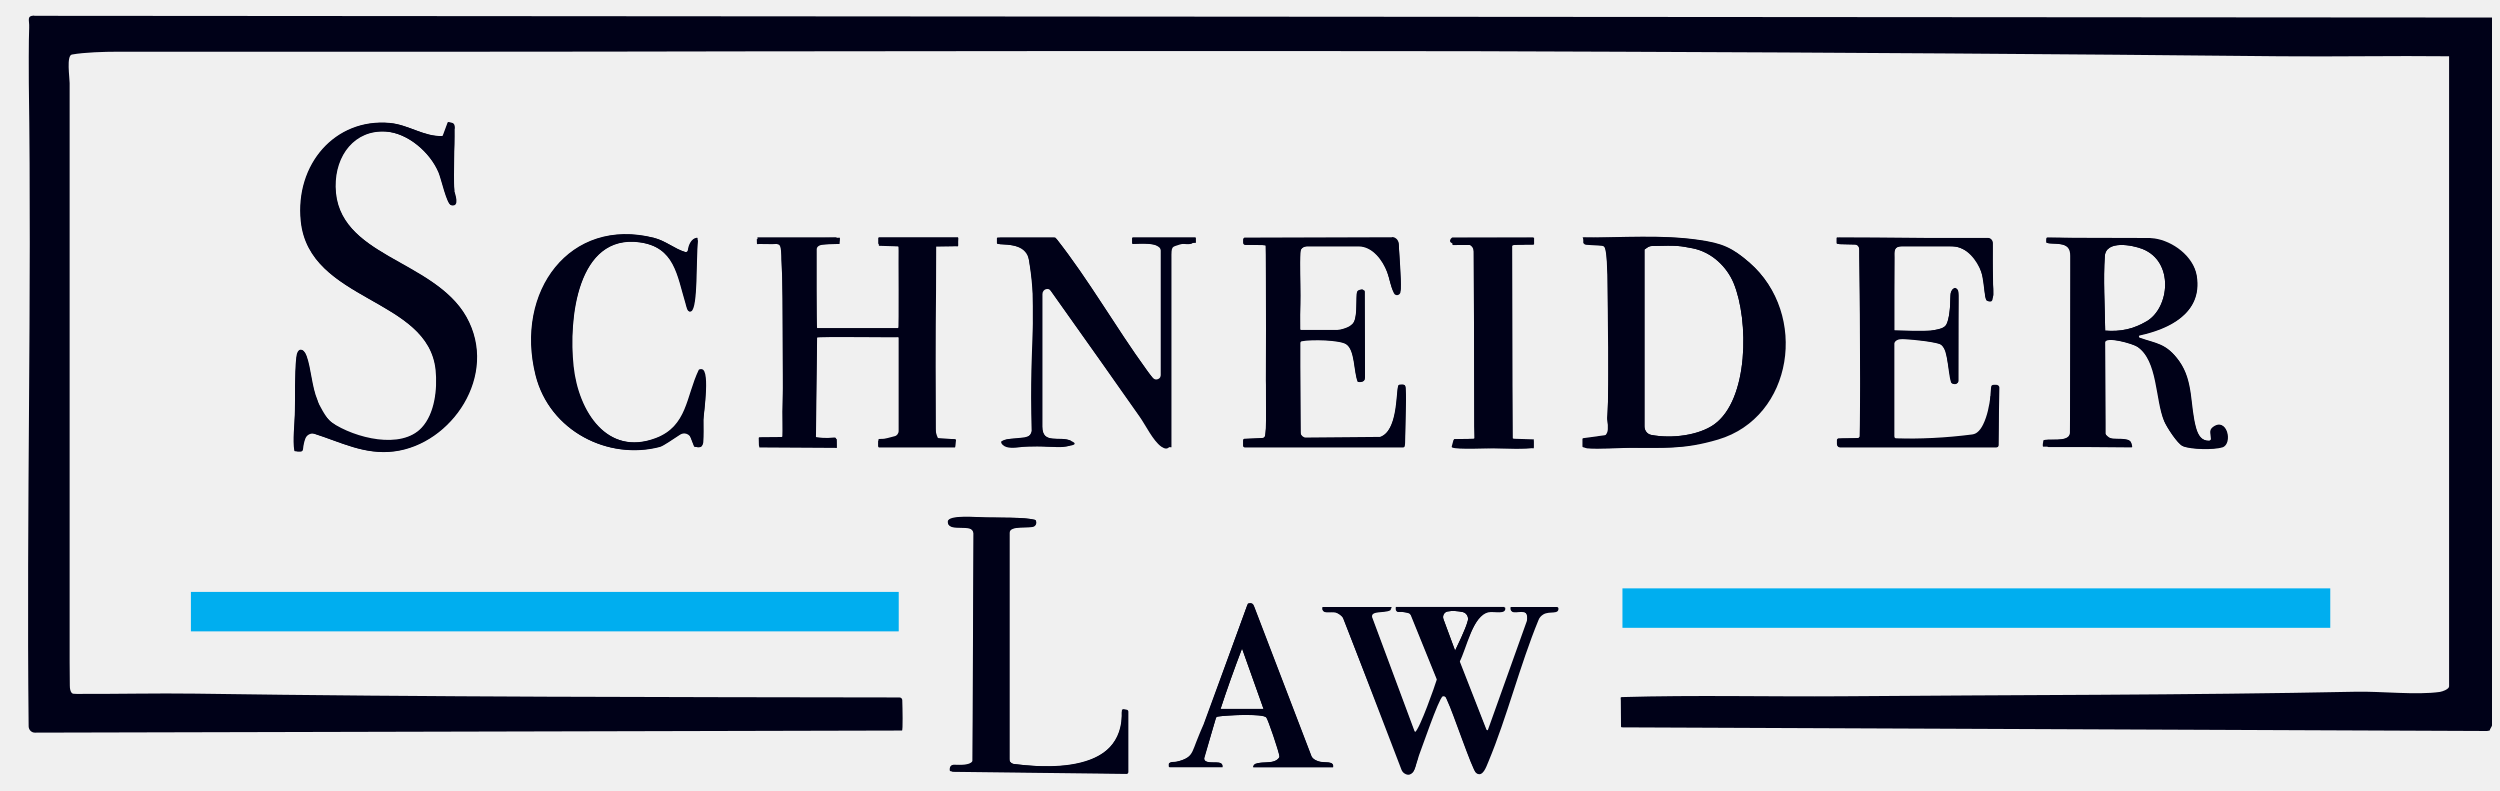
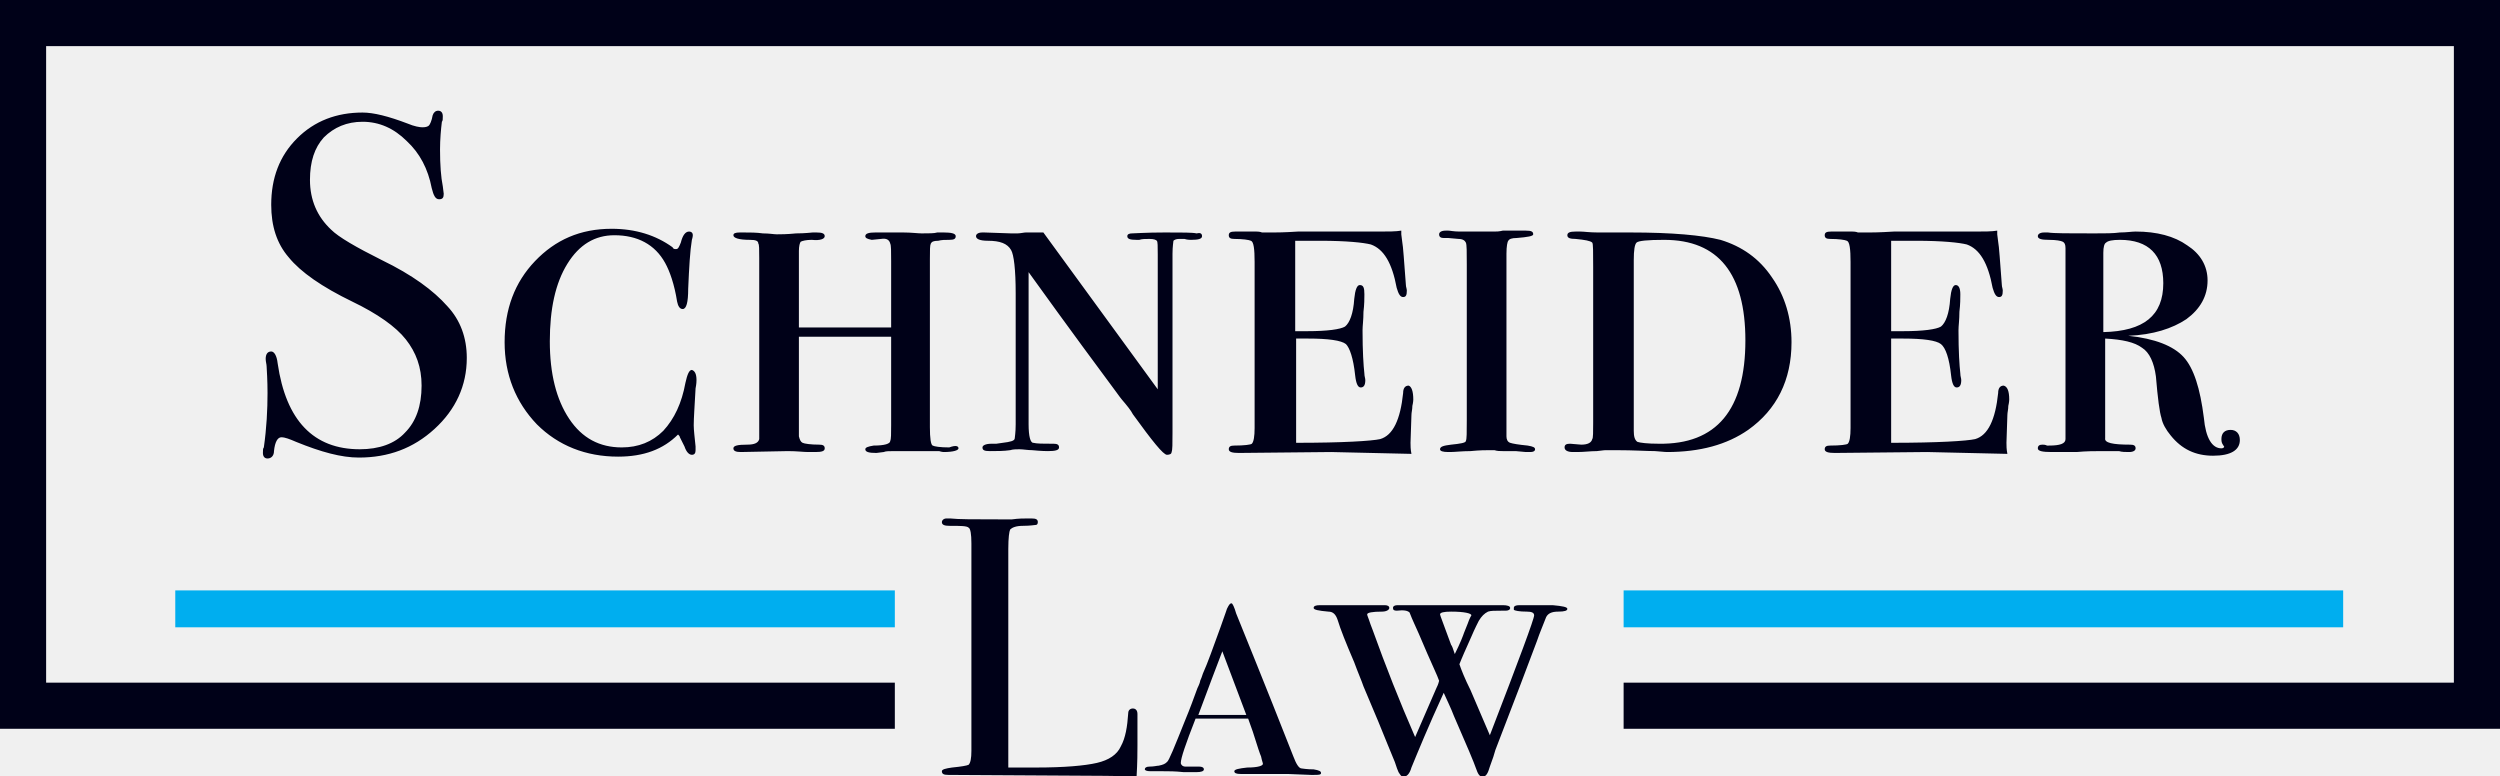
- <svg xmlns="http://www.w3.org/2000/svg" id="Layer_1" version="1.1" viewBox="15 100 275 87">
-   <defs>
-     <style>
-       .st0 {
-         fill: #00aeef;
-       }
- 
-       .st1 {
-         fill: #000118;
-       }
-     </style>
-     <mask id="textMask">
-       <rect x="15" y="100" width="275" height="87" fill="white" />
-       <path fill="black" d="M201.12,127.3c-1.31-.24-1.45-.33-4.4-.24-.19,0-.38.07-.53.18l-.3.21v19.45c0,.46.31.86.74.94,2.28.44,5.24.04,6.91-1.14,3.83-2.71,3.85-11.49,2.16-15.56-.74-1.78-2.4-3.43-4.57-3.84Z" />
-       <path fill="black" d="M246.57,136.37c1.68.13,3.09-.16,4.58-1.04,2.5-1.48,3.03-6.55-.47-7.94-1.14-.45-4.03-.99-4.15.78-.18,2.53,0,5.42.04,8.19Z" />
-       <path fill="black" d="M175.92,167.33c-.52-.12-1.2-.17-1.69-.07-.37.07-.59.48-.45.85l1.28,3.46c.22-.5,1.12-2.24,1.4-3.29.11-.42-.14-.85-.54-.95Z" />
-       <path fill="black" d="M151.63,171.32c-.83,2.17-1.67,4.52-2.37,6.66h4.73l-2.37-6.66Z" />
-     </mask>
-   </defs>
-   <g>
-     <g mask="url(#textMask)">
-       <path class="st1" d="M18.77,101.71c-.88.05-.52.46-.56,1.33-.06,1.22-.05,5.41-.04,6.09.34,23.57-.27,47.17-.02,70.75,0,.4.31.71.68.71l95.39-.23c.11,0,.06-2.47.03-3.34,0-.17-.14-.30-.30-.30-25.52-.04-51.94-.04-77.43-.42-4.36-.06-8.72.05-13.08.03l-.40-.02c-.08-.02-.14-.07-.19-.14-.10-.14-.17-.39-.17-.76,0-.67-.02-1.97-.02-2.64v-63.63c0-.61-.37-3.03.25-3.14,1.37-.25,3.61-.31,4.98-.31,1.81,0,3.62,0,5.43,0,10.65,0,21.3,0,31.95,0s21.29-.02,31.94-.04c10.64-.01,21.29-.03,31.93-.03s21.29,0,31.93,0,21.19.01,31.78.07c24.28.09,48.69.25,72.96.5,6.2.06,12.4-.07,18.59,0v69.31c0,.3-.70.56-1,.61-2.59.37-6.48-.08-9.26-.02-18.78.39-37.73.34-56.52.5-8.07.06-16.17-.15-24.21.09-.2,0-.12.11-.12.40,0,.69.02,2.22.02,2.66,0,.16-.04.27.13.27l95.13.4.29-.05c.03-.17.26-.47.26-.56v-77.87l-270.37-.19Z" />
-       <path class="st1" d="M64.97,121c-.09-2.32.06-4.66,0-6.98,0-.23-.15-.44-.36-.51l-.26-.09s-.09,0-.11.05l-.53,1.43s-.04.06-.08.06c-2.03.07-3.71-1.25-5.78-1.44-5.99-.53-10.4,4.54-9.77,10.79.9,8.91,14.05,8.38,14.84,16.43.2,2.07-.1,4.76-1.53,6.3-2.24,2.43-7.32,1.18-9.96-.6-.55-.37-1.44-2.15-1.56-2.44-.63-1.48-.7-3.5-1.2-4.87-.33-.91-.96-.91-1.08.16-.21,2-.1,4.26-.16,6.36-.03,1.13-.25,2.69-.06,3.91,0,.04.04.08.09.08h.73s.08-.05.08-.09c.01-.42.13-1.17.39-1.62.15-.26.45-.37.73-.29,3.02.94,5.63,2.39,8.9,1.99,6.33-.78,11.55-8.41,7.96-14.8s-14.28-6.61-14.39-14.31c-.05-3.48,2.11-6.29,5.54-6.07,2.41.15,4.9,2.28,5.84,4.54.3.72.89,3.45,1.36,3.56.97.21.34-1.4.33-1.54Z" />
-       <path class="st1" d="M90.66,127.52c-.02.14-.15.24-.28.2-1.2-.35-2.16-1.24-3.48-1.57-9.24-2.32-15.31,5.92-12.99,15.14,1.54,6.12,7.98,9.34,13.64,7.84.48-.13,2.11-1.33,2.79-1.72.15-.09.34-.01.41.16l.59,1.53s.04.05.07.06l.55.03c.15,0,.29-.12.3-.27.1-.99.1-1.8.1-2.74,0-.53.82-5.77-.43-5.54-.03,0-.05.03-.07.05-1.41,2.95-1.24,6.19-4.76,7.51-5.34,2-8.53-2.91-9.07-7.91s.4-14.6,7.3-13.65c3.88.54,4.13,3.62,5.08,6.76.08.25.18,1.02.56.82.79-.41.5-6.48.77-7.96.01-.06-.03-.12-.09-.11-.6.08-.92.78-.99,1.39Z" />
-       <path class="st1" d="M104.92,136.1s-.08-.04-.08-.09v-8.59c0-.78,1.87-.47,2.26-.71l.22-.24-.33-.36h-8.67c-.09,1.1,1.76.53,2.19.73.02,0,.02.05.04.05.47-.05.36,1.29.39,1.72.34,4.99.29,11.7.12,16.67-.01.34.04,2.18,0,2.71,0,.05-.04.08-.08.08l-2.44.02s-.08.04-.08.09l.02.81s.04.09.08.09l8.34.09s.08-.04.09-.09c.04-1.59.12-.62-2.21-1-.04,0-.08-.05-.07-.09l.14-10.85s.04-.09.08-.09h8.84s.08.04.08.09v10.26c0,.28-.18.52-.43.58l-1.76.46s-.06.05-.06.09v.55s.04.09.09.09h8.29s.08-.03.08-.08l.1-.67c0-.05-.03-.1-.08-.1l-1.86-.13s-.06-.02-.07-.05c-.14-.31-.23-.64-.24-.99-.02-6.55-.08-13.84-.08-14.99l.13-5.1c0-.2,1.29.06,1.47,0,.86-.27.96.44.96-.96h-8.7s-.08.04-.08.09v.57s.02.08.06.09c.36.1,1.99-.11,2.18.3,0,.01,0,.03,0,.05v8.8s-.04.09-.08.09h-8.84Z" />
-       <path class="st1" d="M131.04,126.12h-6.3s-.08.04-.08.09v.54s.03.09.08.09c1.41.05,3.16.11,3.47,1.84,1.03,5.66-.04,8.07.27,18.72-.26,1.47-2.44.45-3.37,1.19.35,1.24,2.78.38,3.74.38.27,0,4.74.72,3.92-.5-1.19-.55-3.15.45-3.15-1.55v-16.02c0-.09.1-.12.15-.05l6.48,9.14c1.47,2.07,2.63,3.77,4.1,5.83.64.9,1.48,2.66,2.38,3.3.76.54,1.07,0,1.08-.73.01-.87,0-1.74,0-2.6v-18.57s0-.05.02-.06c.55-.67,1.56-.14,2.27-.36.02,0,.04-.02.05-.04l.36-.64h-6.9s-.08.04-.08.09v.54s.03.09.08.09c.68,0,3.07-.21,3.07.59v14.54c0,.17-.18.26-.31.17-.46-.32-.97-1.06-1.26-1.46-3.44-4.73-6.39-9.96-10.01-14.53-.02-.02-.04-.03-.07-.03Z" />
-       <path class="st1" d="M168.15,126.11l-16.3.05-.02.65c.01.06.07.11.13.11l1.76.02s0,0,0,0l.53.05c-.01,6.02.13,13.47.04,19.37,0,.53-.03,1.1-.13,1.6-.02.12-.13.21-.24.21l-1.92.11c-.11,0-.2-.04-.22.08v.61c-.03.14.02.19.16.19l17.27-.03c.19,0,.35-.16.35-.36l.1-4.72c0-.34,0-.89-.03-1.39-.01-.22-.19-.38-.4-.36l-.31.03s-.04,0-.06.03c-.29.42.07,4.99-2.06,5.7,0,0-.02,0-.03,0l-8.15.07c-.24,0-.54-.23-.54-.49l-.11-10.08s.02-.08.06-.09c1.04-.23,4.18-.1,4.96.3,1.12.57.92,3.09,1.38,4.17.68.07.73-.03.78-.46v-.88l-.03-8.61-.27-.17c-.11,0-.5.1-.53.22-.22.74.07,2.63-.4,3.39-.42.69-1.65.86-1.79.86h-4.08s-.09-.04-.09-.09c0-1.25.1-2.4.1-3.66,0-1.61-.1-3.25,0-4.85.05-.85,1.43-.67,1.93-.67h4.39c1.52,0,2.7,1.47,3.2,2.83.26.69.36,1.58.7,2.18.22.39.78.22.81-.23.07-1.27-.18-3.71-.23-4.97-.01-.42-.35-.76-.75-.76Z" />
-       <path class="st1" d="M183.68,126.12h-8.9c-.11,0-.49.41-.12.6.73.42,2.23-.44,2.48.95l.02,19.27.04,1.24s-.04.09-.08.09l-2.16.07s-.07.03-.08.07l-.19.71s0,.08.04.1c.54.26,3.96.09,4.62.09s3.85.18,4.3-.1c.02-.01.03-.04.03-.07v-.58s-.04-.08-.08-.09l-2.15-.2s-.08-.04-.08-.09l-.18-20.95c.16-.73,2.62.13,2.49-1.11Z" />
-       <path class="st1" d="M207.41,128.88c-1.96-1.71-3.27-2.13-5.86-2.5-4.06-.57-8.37-.12-12.47-.27l.35.63s.04.04.06.04l1.89.24s.04,0,.05.02c.16.19.28,1.07.31,1.34.44,4.49.36,13.01.04,17.58-.03.45.37,1.58.1,1.85-.01.01-.03.02-.05.02l-2.69.37s-.07.04-.07.09v.82s.01.06.04.07c.47.25,4.15.06,4.84.06,3.76-.03,5.93.23,9.77-.91,8.27-2.46,10.18-13.82,3.68-19.47Z" />
-       <path class="st1" d="M233.65,126.22c-5.43,0-11.13-.11-16.55-.11-.05,0-.08.04-.08.09v.54s.04.09.08.09l1.84.04c.14,0,.29,0,.4.09.18.14.2.41.21.65.05,4.39.1,8.77.11,13.16,0,2.41.31,4.79-.03,7.17-.02.13-.11.23-.23.24-.7.07-1.52,0-2.19.06-.04,0-.08.04-.08.09,0,.18-.02.63,0,.66.08.17.17.18.37.18.44,0,.89,0,1.33,0h2.66c1.78,0,3.55,0,5.33,0h7.9s.08-.04.08-.09l.04-5.44-.88-.07c-.15,1.09-.35,2.17-.82,3.13-.17.34-.38.66-.66.87-.18.14-.4.21-.62.23-2.81.36-5.64.5-8.47.42-.05,0-.08-.04-.08-.09v-10c0-.2,0-.42.11-.59.18-.28.56-.3.88-.29,1.2.05,2.4.19,3.58.43.28.06.57.12.76.34.19.2.38.54.44.82.22,1.12.34,2.02.54,3.12.02.11.11.2.21.22.28.04.32.03.47-.05.07-.04.12-.12.12-.21l.02-9.46c0-.31-.09-.77-.38-.79-.23-.01-.48.41-.49.65-.02.95-.07,1.73-.19,2.43s-.17,1.02-.77,1.35c-.32.17-1.22.27-1.58.29-1.22.09-2.42-.03-3.65-.06-.05,0-.08-.04-.08-.09l.08-8.2c0-.25.01-.53.17-.73.2-.24.54-.26.84-.26,1.49,0,2.98,0,4.47,0,.6,0,1.21,0,1.78.22.98.37,1.74,1.18,2.15,2.19s.35,2.1.7,3.53c.02.06.05.08.1.09.37.04.68-.3.69-.69.01-.88-.13-1.59-.13-2.67,0-.88.05-1.93.03-2.93,0-.31-.25-.57-.55-.57Z" />
-       <path class="st1" d="M252.11,126.34s-.79-.02-.81-.02l-11.11-.19s-.08.48-.01.57c.45.29,2.72-.4,2.64,1.53l-.13,19.41c-.08,1.13-2.67.49-2.93.83,0,.17.52.71.56.71h9.12c.29-1.27-1.5-.75-2.32-1-.17-.05-.61-.46-.61-.55v-9.99c0-.73,3.04.11,3.59.49,2.27,1.55,1.96,5.84,2.95,8.18.27.64,1.45,2.49,2.02,2.73.88.37,3.42.41,4.33.12,1.17-.37.54-3.42-1.04-2.14-.17.14-.26.36-.23.59l.07.65c.01.11-.06.2-.16.21-.86.04-1.27-.56-1.52-1.43-.69-2.45-.27-5.10-1.84-7.33-1.39-1.97-2.43-1.90-4.31-2.56-.12-.04-.12-.23.01-.25,3.18-.7,6.89-2.38,6.22-6.58-.35-2.21-2.94-3.52-4.49-3.99Z" />
-       <path class="st1" d="M139.08,184.99v-6.5c0-.23-.18-.42-.4-.42h-.27c.25,7.52-9.05,6.25-11.89,5.98-.28-.03-.51-.3-.51-.6v-24.88c0-.87,2.24-.42,2.71-.71.32-.19.3-.63.12-.68-1.11-.3-4.17-.25-5.6-.27-.59,0-3.96-.34-3.98.46-.03,1.26,2.6-.12,2.82,1.3l-.11,25.02s0,.04-.02.06c-.3.44-1.31.39-2.02.37-.25,0-.46.21-.46.48v.14s.04.09.08.09l19.43.24s.09-.04.09-.09Z" />
-       <path class="st1" d="M143.58,184.37h5.86c.13-.89-1.34-.25-1.9-.7-.09-.08-.12-.21-.09-.33l1.29-4.3c.03-.12.13-.2.24-.22,1.15-.16,4.94-.36,5.3.09.21.26,1.45,3.93,1.46,4.34,0,.02,0,.03-.02.05-.68,1.01-2.31.11-2.9,1.08h8.78c.17-.75-.94-.43-1.54-.63-.32-.11-.64-.23-.82-.57l-6.27-16.36c-.1-.26-.16-.22-.33-.43l-.36-.02-4.89,13.32s0,0,0,0c-.31.67-.32.76-.5,1.17-.92,2.18-.57,2.41-2.76,3.05-.36.11-.66-.26-.55.48Z" />
-       <path class="st1" d="M168.07,166.92c.04-.06,0-.15-.07-.15h-7.53c-.18.79.83.39,1.41.54.27.07.66.34.82.6,0,0,0,.01.01.02l6.67,16.98c1.34.73,1.25-.71,1.51-1.31.1-.22.07-.46.13-.62.33-.82,2.16-6.22,2.6-6.46.01,0,.02,0,.04,0,.38-.05.42.32.55.58.56,1.12,2.74,7.6,3.13,7.87.70.48,1.07-.68,1.31-1.25,2.06-4.93,3.46-10.6,5.51-15.58.11-.28.29-.48.53-.63.71-.43,1.79.08,1.66-.74h-5.18c-.18.94,1.08.21,1.59.58.27.2.24.63.2.94l-4.31,12.06c-.03.08-.13.08-.16,0l-2.94-7.47s0-.05,0-.07c.74-1.40,1.52-5.15,3.06-5.52.63-.15,2.03.32,1.87-.53h-11.94c-.11.74.39.50.77.54.64.07.74-.04.97.60l2.76,6.81s.01.04,0,.06c-.18.62-1.85,5.38-2.38,5.76-.04.03-.1,0-.11-.05l-4.71-12.66c-.15-.84,1.79-.29,2.19-.92Z" />
-     </g>
-     <g mask="url(#textMask)">
-       <path class="st1" d="M65.03,114.15c0-.29,0-.69-.52-.66h0c-.10-.04-.21.02-.25.12l-.51,1.38c-2.06.10-3.75-1.25-5.84-1.44-5.99-.53-10.4,4.54-9.77,10.79.9,8.91,14.05,8.38,14.84,16.43.2,2.07-.10,4.76-1.53,6.30-2.24,2.43-7.53,1.49-9.96-.60-1.42-1.22-1.44-2.15-1.56-2.44-.63-1.48-.70-3.50-1.20-4.87-.33-.91-.96-.91-1.08.16-.21,2-.15,4.32-.21,6.42-.03,1.04-.17,2.41-.05,3.58.02.20.19.35.39.35h.25c.16,0,.30-.14.31-.31.03-.34.11-.77.25-1.12.16-.42.62-.64,1.03-.51,2.94.94,5.52,2.33,8.73,1.93,6.33-.78,11.55-8.41,7.96-14.80-3.49-6.21-14.28-6.61-14.39-14.31-.05-3.48,2.11-6.29,5.54-6.07,2.41.15,4.90,2.28,5.84,4.54.30.72.89,3.45,1.36,3.56.97.21.37-1.31.33-1.54-.30-2.27.05-4.60.01-6.89Z" />
-       <path class="st1" d="M107.39,126.39v-.24s-9.14.15-9.14.15c.04.69-.10.54.30.54.51,0,1.61.03,1.74,0,.07-.02.29,0,.72,0,0,0,.03.56.03,1.22,0,5.44.08,9.25.08,20.15,0,.07-2.56,0-2.60.02.03.02-.05,1.02.02.99l8.52.05-.02-.97c-2.50-.09-2.30.18-2.28-.56,0,0,.12-10.60.12-10.60-.01-.14,8.92,0,8.96-.05.03,0,.07.07.07.10,0,0,.12,10.97.12,10.97-.07.14-2.17.09-2.37.13-.03,0-.02.11-.02.14.02.03-.07.83.04.79,0,0,8.35,0,8.35,0,.12.04.01-.83.06-.85.01-.14-1.60-.02-1.65-.06-.56-.05-.50-.18-.51-1.10-.05-11.54.05-12.15.05-20.08l1.85-.03c.77-.07.52.31.58-.93,0,0-8.74,0-8.74,0,0,.85-.02.87.04.87,1.31.03,2.15.07,2.15.07,0,0,.02.45.02.46-.04.05.08,8.60-.06,8.59h-8.92c-.13,0-.21-9.22-.14-9.23,2.51-.12,2.57-.08,2.59-.09" />
-       <path class="st1" d="M207.46,128.91c6.50,5.65,4.80,16.99-3.47,19.44-3.84,1.14-6.01.88-9.77.91-.58,0-3.47.16-4.62.06-.26-.02-.46-.26-.46-.54h0c0-.29.21-.53.49-.54l1.37-.08c.47-.03.84-.43.86-.93.01-.37,0-.80,0-1.22.07-4.58.03-10.93-.06-15.79,0-.19-.07-2.47-.16-2.81-.06-.20-.23-.35-.43-.38l-1.74-.10c-.13-.02-.25-.10-.31-.22v-.57c4.39-.02,8.61-.34,12.67.24,2.59.36,3.68.82,5.64,2.53Z" />
-       <path class="st1" d="M251.49,126.18s.51.04.51.05c1.97.28,4.30,1.93,4.65,4.14.67,4.23-3.32,5.84-6.54,6.52-.11.02-.12.18-.01.22,1.95.69,3.23.66,4.64,2.65,1.57,2.22,1.15,4.87,1.84,7.33.23.81.61,1.40,1.37,1.43.18,0,.32-.16.30-.35l-.05-.51c-.02-.22.06-.45.23-.59,1.58-1.27,2.21,1.77,1.04,2.14-.91.29-3.45.25-4.33-.12-.57-.24-1.83-2.16-2.07-2.79-.90-2.41-.63-6.58-2.91-8.13-.55-.37-3.59-1.21-3.59-.49,0,1.15.01,2.29.02,3.44.01,1.82.02,3.64.03,5.46v.87c0,.08,0,.17,0,.25.13.74,1.34.64,1.85.66.26,0,.58,0,.81.16.09.06.39.69.20.69,0,0-9.75-.08-9.75-.08-.04,0-.04-.43.06-.63.26-.34,2.85.29,2.93-.83v-19.51c.04-1.62-1.43-1.24-2.61-1.44-.06-.09-.03-.57.01-.57l11.34.03Z" />
-       <path class="st1" d="M246.53,128.18c-.34,2.47.29,5.50.05,8.08,0,.06.04.12.10.12,1.64.11,3.38-.10,4.71-1.16,2-1.60,2.81-6.23-.62-7.79-1.12-.51-4-.98-4.24.74Z" />
-       <path class="st1" d="M217.40,126.15c-.19,0-.34.16-.34.36s.15.36.33.36l1.65.04c.26,0,.47.23.47.50v.78c.08,6.35.08,6.49.10,13.42,0,.59-.01,5.66-.05,6.38,0,.11-.09.19-.19.20l-2.15.06c-.09,0-.17.08-.16.18v.42c0,.20.16.37.35.37h17.18c.15,0,.26-.13.26-.28l.02-1.78c0-.36.02-2.90.06-4.54,0-.17-.18-.30-.34-.29h-.13c-.16,0-.41-.04-.44.26-.26,2.27.23,4.57-1.64,5.24-.05.02-.68.15-.72.16-2.90.36-5.18.32-8.02.28-.15,0-.26-.13-.26-.28v-10.20c0-.06.02-.13.06-.18.29-.36.76-.31,1.18-.29.69.02,3.55.31,3.93.62.76.61.71,2.96,1.05,4.07.04.12.14.20.25.22l.13.02c.22.04.43-.14.43-.38,0-.41,0-.83,0-1.24v-5.39c.01-.71.01-1.43.02-2.14,0-.32,0-.72-.02-1.06-.02-.26-.46-.43-.67-.15-.46.59.09,2.11-.67,3.89-.10.24-.59.42-1.72.61-.01,0-.03,0-.04,0h-3.92v-8.07c0-.22-.03-.46,0-.69.06-.52.57-.52.98-.52h5.44c1.49,0,2.66,1.52,3.15,2.86.31.83.29,1.73.40,2.61.04.34.21.62.60.59.45-.05.23-.99.25-6.43,0-.32-.24-.57-.53-.57h-16.25Z" />
-       <path class="st1" d="M168.11,126.15h-16.18c-.11,0-.19.09-.19.20v.32c-.03.38.50.25.74.27l1.36.02c.08,0,.31-.01.38.05l.02,1.04s.02,8.12.02,8.15c-.04,9.72,0,2.60,0,8.66,0,.66.03,2.07-.08,2.99-.02.21-.19.37-.39.37l-1.86.05c-.10,0-.19.09-.19.20v.54c0,.11.08.21.19.21h17.41c.11,0,.19-.09.19-.20l.09-4.76c0-.39,0-1.14-.05-1.79,0-.09-.10-.14-.19-.14h-.41c-.08,0-.16.06-.18.15-.24.81-.05,4.97-2.03,5.65-.02,0-.53.02-.55.02l-7.45.09c-.39.02-.72-.31-.72-.73v-9.77c0-.10.06-.18.15-.20,1.12-.21,4.15-.13,4.87.32,1,.62.83,3.07,1.29,4.15.98.14.78-.53.78-1.15l-.03-8.79-.17-.11c-.57-.08-.68.08-.70.41-.04.96.03,2.47-.33,3.14-.20.37-.34.47-1.70.87h-3.98c-.11,0-.19-.09-.19-.20l-.03-8.33c0-.08.06-.36.12-.46l.15-.13c.14-.12.38-.15.57-.15h5.61c1.52,0,2.64,1.51,3.15,2.87.27.71.38,1.56.73,2.27.18.37.71.24.73-.17.04-1.34-.13-3.78-.20-5.15-.02-.42-.36-.75-.76-.75Z" />
-       <path class="st1" d="M125.05,126.15c-.19,0-.34.16-.34.36h0c0,.19.14.36.33.36,1.04.04,2.30.12,2.89.89.18.24.28.99.28.99.48,3.10.39,4.29.40,6.32.03,7.29.02,9.30-.08,12.35-.08,1.11-2.27.50-3.26,1.12-.10.06-.13.22-.04.30.47.46,3.01.27,3.86.28.27,0,5.59.20,3.73-.62-1.19-.55-3.15.45-3.15-1.55v-14.60c0-.54.65-.77.96-.34l12,16.93c.10.13.24.22.40.22l.83.04s0-.02,0-.03c0-1.07,0-1.62,0-2.39,0-1.68,0-3.36,0-5.04v-11.37c0-.63,0-1.26,0-1.89-.01-1.46.03-1.28.88-1.57.39-.14,1.66-.20,1.81-.20,0,0,0-.57,0-.57h-6.98v.64c.14.06,2.19-.28,2.98.46.11.11.17.26.17.42v13.52c0,.52-.61.76-.93.37-.25-.30-.48-.62-.64-.84-3.39-4.67-6.32-9.83-9.87-14.36-.10-.13-.25-.20-.41-.20h-5.83Z" />
-       <path class="st1" d="M167.82,166.81c.18,0,.24.26.08.34-.65.32-2.10,0-1.97.73l4.66,12.53c.05.13.21.16.28.05.61-.86,2.03-4.90,2.24-5.60.01-.04,0-.08,0-.12l-2.74-6.78c-.23-.64-.54-.49-1.02-.63-.36-.11-.83.23-.72-.50h11.94c.17.84-1.24.38-1.87.53-1.54.36-2.43,3.59-3.13,5.25-.02.04-.02.09,0,.14l2.92,7.47c.06.15.26.15.31,0l4.23-11.85c.04-.31.07-.74-.20-.94-.51-.37-1.77.36-1.59-.58h5.18c.12.82-.95.31-1.66.74-.24.15-.43.35-.53.63-2.05,4.98-3.45,10.65-5.51,15.58-.24.57-.62,1.73-1.31,1.25-.39-.27-2.57-6.75-3.13-7.87-.13-.26-.17-.62-.53-.59-.03,0-.05,0-.07.02-.46.35-2.26,5.63-2.58,6.45-.06.16-.28.89-.35,1.12-.19.63-.49,1.24-1.11.98-.21-.09-.38-.25-.47-.47l-6.39-16.67s-.01-.03-.02-.04c-.17-.25-.56-.52-.82-.59-.58-.15-1.59.25-1.41-.54h7.29Z" />
-       <path d="M175.80,167.34c-.47-.09-1.06-.13-1.51-.07-.40.05-.64.49-.49.89l1.12,3.03c.05.14.24.16.30.02.32-.68.93-1.92,1.19-2.78.15-.48-.14-.99-.61-1.08Z" />
-       <path class="st1" d="M139.12,178.28c0-.10-.07-.19-.17-.21l-.39-.06c-.12-.02-.18.31-.17.44.32,7.58-11.38,5.63-11.89,5.58-.11,0-.44-.20-.44-.32v-25.10c0-.87,2.24-.42,2.71-.71.32-.19.25-.66.07-.71-1.11-.30-3.49-.20-5.03-.25-.89-.03-4.50-.27-4.51.48-.02,1.27,2.85.02,2.82,1.30l-.11,24.98s-.01.10-.04.14c-.35.43-1.44.34-2.13.33-.18,0-.32.15-.32.34v.06c0,.18.14.32.31.33l19.09.23c.11,0,.20-.09.20-.21v-6.62Z" />
-       <path class="st1" d="M90.40,127.74c-1.18-.35-2.14-1.23-3.45-1.56-9.24-2.32-15.31,5.92-12.99,15.14,1.54,6.12,7.98,9.34,13.64,7.84.37-.10,1.42-.83,2.20-1.34.45-.30,1.05-.10,1.25.43l.23.59c.08.21.27.35.49.36h0c.30.01.56-.22.59-.54.08-.86.01-1.65.02-2.50,0-.54.89-6.21-.43-5.49-1.43,2.96-1.25,6.23-4.78,7.55-5.34,2-8.53-2.91-9.07-7.91-.57-5.24.40-14.60,7.30-13.65,3.88.54,4.13,3.62,5.08,6.76.08.25.18,1.02.56.82.75-.39.53-5.84.73-7.68.02-.21-.19-.38-.37-.28-.39.23-.61.76-.68,1.25-.02.16-.17.27-.32.22Z" />
-       <path class="st1" d="M174.76,126.17s0-.15,0,.42c.01.11,0,.28.01.34,0,.05.47.02.66.02.81,0,1.06,0,1.41,0s.20-.07.25.35l.12,19.68v1.29s0,0,0,0l-2.26.03-.02.93c.39.01,1.47-.02,2.31.02.69.04,1.57.03,2.12.05.34,0,1.91-.01,2.92,0,.94.01,1.03-.01,1.44.01v-.98s-2.33-.07-2.33-.07l-.05-21.26s.02-.06.06-.06c.22.01,1.16-.01,1.44-.01.77,0,.89.03.91-.08,0-.10.01-.28,0-.69l-8.96.02Z" />
-       <path class="st1" d="M143.63,184.40c-.11-.73.25-.54.62-.60,2.09-.30,2.15-1.37,2.32-1.82.37-.97.58-1.55.87-2.28.39-1.07.78-2.15,1.17-3.22l2.25-6.22c.44-1.22.88-2.44,1.32-3.65.12-.34.58-.37.73-.03.04.09.08.19.11.28l6.26,16.35c.18.33.49.46.82.57.60.20,1.71-.12,1.54.63h-8.78c-.10-.88,1.88-.18,2.72-.89.14-.11.19-.30.15-.48-.22-.93-1.23-3.87-1.41-4.10-.39-.48-4.69-.26-5.54-.10l-1.29,4.51c-.04.13,0,.28.10.36.58.44,2.02-.19,1.89.69h-5.86Z" />
-       <path d="M153.99,177.98l-2.37-6.66c-.83,2.17-1.58,4.43-2.37,6.66h4.73Z" />
-     </g>
-   </g>
-   <rect class="st0" x="193.47" y="164.72" width="77.86" height="4.34" />
-   <rect class="st0" x="36" y="165.11" width="77.86" height="4.34" />
+ <svg xmlns="http://www.w3.org/2000/svg" version="1.1" id="Layer_1" x="0px" y="0px" viewBox="0 0 271 84.1" style="enable-background:new 0 0 271 84.1;" xml:space="preserve">
+   <style type="text/css">
+ 	.st0{fill:none;stroke:#000118;stroke-width:5;}
+ 	.st1{fill:#000118;}
+ 	.st2{fill:#00AEEF;}
+ </style>
+   <polyline class="st0" points="97,76.5 2.5,76.5 2.5,2.5 268.5,2.5 268.5,76.5 176,76.5 " />
+   <path class="st1" d="M50.6,38.8c0,3-1.2,5.6-3.5,7.7c-2.3,2.1-5,3.1-8.2,3.1c-1.9,0-4.1-0.6-6.8-1.7c-0.7-0.3-1.2-0.5-1.6-0.5  s-0.7,0.5-0.8,1.5c0,0.5-0.3,0.8-0.7,0.8c-0.3,0-0.5-0.2-0.5-0.6c0-0.3,0-0.5,0.1-0.6c0.3-2.1,0.4-4.1,0.4-5.9c0-0.3,0-1.3-0.1-2.9  c0-0.2-0.1-0.5-0.1-0.8c0-0.5,0.2-0.8,0.6-0.8c0.3,0,0.6,0.4,0.7,1.3c0.9,6.2,3.9,9.3,8.9,9.3c2.1,0,3.8-0.6,4.9-1.8  c1.2-1.2,1.8-2.9,1.8-5.1c0-2-0.6-3.6-1.7-5c-1.1-1.4-3.1-2.8-5.8-4.1c-3.3-1.6-5.6-3.2-6.9-4.8c-1.3-1.5-1.9-3.4-1.9-5.7  c0-2.9,0.9-5.3,2.8-7.2c1.9-1.9,4.3-2.8,7.1-2.8c1.2,0,2.8,0.4,4.9,1.2c0.7,0.3,1.3,0.4,1.6,0.4c0.4,0,0.6-0.1,0.7-0.2  c0.1-0.1,0.3-0.5,0.4-1.1c0.1-0.3,0.3-0.5,0.6-0.5s0.5,0.2,0.5,0.6c0,0.3,0,0.5-0.1,0.6c-0.1,0.8-0.2,1.9-0.2,3c0,1.7,0.1,3,0.3,4  l0.1,0.8c0,0.4-0.1,0.6-0.5,0.6s-0.6-0.4-0.8-1.2c-0.4-2.1-1.3-3.8-2.7-5.1c-1.4-1.4-3-2.1-4.8-2.1c-1.7,0-3.1,0.6-4.2,1.7  c-1,1.1-1.5,2.6-1.5,4.6c0,2.2,0.8,4,2.3,5.4c0.8,0.8,2.7,1.9,5.5,3.3c3.3,1.6,5.6,3.3,7.1,5C49.9,34.7,50.6,36.6,50.6,38.8z   M75.5,41.2c0,0.1,0,0.4-0.1,0.9c-0.1,1.9-0.2,3.2-0.2,4c0,0.5,0.1,1.3,0.2,2.3v0.4c0,0.3-0.1,0.5-0.4,0.5s-0.6-0.3-0.8-0.9l-0.5-1  c0-0.1-0.1-0.2-0.2-0.3c-1.6,1.6-3.7,2.4-6.5,2.4c-3.5,0-6.5-1.2-8.8-3.5c-2.3-2.4-3.5-5.4-3.5-8.9c0-3.6,1.1-6.5,3.3-8.8  s4.9-3.5,8.3-3.5c2.6,0,4.8,0.7,6.6,2C73,27,73.1,27,73.3,27c0.2,0,0.3-0.2,0.5-0.7c0.2-0.8,0.5-1.2,0.9-1.2c0.2,0,0.4,0.1,0.4,0.4  c0,0,0,0.2-0.1,0.5c-0.2,1.2-0.3,3-0.4,5.3c0,1.5-0.2,2.2-0.6,2.2c-0.3,0-0.5-0.3-0.6-0.8c-0.3-1.9-0.8-3.3-1.3-4.2  c-1.1-2-3-3-5.5-3c-2.1,0-3.8,1-5.1,3.1s-1.9,4.9-1.9,8.4s0.7,6.3,2.1,8.4c1.4,2.1,3.3,3.1,5.7,3.1c1.8,0,3.3-0.6,4.5-1.8  c1.2-1.3,2-3,2.4-5.2c0.2-0.9,0.4-1.4,0.7-1.4C75.3,40.2,75.5,40.5,75.5,41.2z M103.9,48.6c0,0.2-0.5,0.4-1.6,0.4c0,0-0.2,0-0.5-0.1  c-0.3,0-0.6,0-0.9,0H97c-0.6,0-1,0-1.2,0.1L95,49.1c-0.8,0-1.2-0.1-1.2-0.4c0-0.2,0.3-0.3,0.9-0.4c1.2,0,1.8-0.2,1.8-0.5  c0.1-0.2,0.1-0.8,0.1-1.7v-9.6h-10v10.8c0.1,0.4,0.2,0.6,0.4,0.7c0.2,0.1,0.9,0.2,1.8,0.2c0.4,0,0.6,0.1,0.6,0.4s-0.3,0.4-1,0.4  h-0.8c-0.5,0-1.2-0.1-2.2-0.1L80.3,49c-0.5,0-0.8-0.1-0.8-0.4s0.5-0.4,1.5-0.4c0.8,0,1.2-0.2,1.3-0.6V28c0-1,0-1.5-0.1-1.6  c0-0.3-0.3-0.4-0.9-0.4c-1.2,0-1.8-0.2-1.8-0.5c0-0.2,0.2-0.3,0.7-0.3h0.4c0.7,0,1.4,0,2.1,0.1c0.7,0,1.2,0.1,1.5,0.1  c0.4,0,1.1,0,2.1-0.1c1,0,1.7-0.1,1.8-0.1h0.4c0.6,0,0.9,0.1,0.9,0.4S88.9,26.1,88,26c-0.6,0-1,0.1-1.2,0.2c-0.1,0.1-0.2,0.5-0.2,1  v8.3h10v-7.2c0-1.1,0-1.7-0.1-1.9c-0.1-0.4-0.4-0.6-1-0.5l-1,0.1c-0.5-0.1-0.7-0.2-0.7-0.4c0-0.3,0.4-0.4,1.1-0.4h1c0.4,0,1.1,0,2,0  s1.6,0.1,2,0.1c0.8,0,1.4,0,1.7-0.1h0.7c0.8,0,1.3,0.1,1.3,0.4s-0.2,0.4-0.7,0.4s-0.8,0-1.2,0.1c-0.5,0-0.7,0.1-0.8,0.3  c-0.1,0.2-0.1,0.7-0.1,1.7v18.2c0,1.2,0.1,1.9,0.3,2c0.2,0.1,0.8,0.2,1.8,0.2C103.7,48.2,103.9,48.4,103.9,48.6z M130.3,25.6  c0,0.3-0.4,0.4-1.2,0.4c-0.1,0-0.4,0-0.7-0.1h-0.6c-0.3,0-0.5,0.1-0.6,0.2c0,0.1-0.1,0.6-0.1,1.4v19.3c0,1.3,0,2-0.1,2.2  c0,0.2-0.2,0.3-0.5,0.3c-0.4,0-1.6-1.5-3.7-4.4c-0.2-0.4-0.6-0.9-1.2-1.6c-0.1-0.1-0.3-0.4-0.6-0.8c-1.7-2.3-4.9-6.6-9.5-13V46  c0,1.3,0.2,2,0.5,2c0.4,0.1,1.1,0.1,2,0.1h0.2c0.4,0,0.6,0.1,0.6,0.4c0,0.3-0.4,0.4-1.2,0.4c-0.1,0-0.7,0-1.7-0.1  c-0.5,0-1-0.1-1.4-0.1c-0.3,0-0.7,0-1,0.1c-0.7,0.1-1.4,0.1-2.2,0.1c-0.6,0-0.8-0.1-0.8-0.4c0-0.2,0.3-0.4,1-0.4h0.5l0.7-0.1  c0.8-0.1,1.3-0.2,1.3-0.5c0-0.1,0.1-0.6,0.1-1.5V31.8c0-2.6-0.2-4.2-0.5-4.7c-0.4-0.7-1.2-1-2.5-1c-0.9,0-1.3-0.2-1.3-0.5  c0-0.2,0.2-0.4,0.7-0.4h0.2l2.9,0.1c0.1,0,0.4,0,0.7,0c0.3,0,0.7-0.1,0.9-0.1h1.9l12.4,17V27.6c0-0.9,0-1.4-0.1-1.5  s-0.3-0.2-0.8-0.2s-0.8,0-1.1,0.1h-0.3c-0.7,0-1-0.1-1-0.4c0-0.2,0.2-0.3,0.5-0.3s1.5-0.1,3.6-0.1c1.9,0,3,0,3.4,0.1  C130.1,25.2,130.3,25.3,130.3,25.6z M153.2,43.3c0,0,0,0.3-0.1,0.7c0,0.4-0.1,0.7-0.1,1l-0.1,3c0,0.3,0,0.7,0.1,1.2l-8.7-0.2  l-10,0.1c-0.7,0-1.1-0.1-1.1-0.4c0-0.3,0.2-0.4,0.6-0.4c1.1,0,1.8-0.1,1.9-0.2c0.2-0.2,0.3-0.8,0.3-1.7v-18c0-1.4-0.1-2.2-0.4-2.3  c-0.2-0.1-0.9-0.2-1.8-0.2c-0.4,0-0.6-0.1-0.6-0.4s0.2-0.4,0.7-0.4h1.3c0.3,0,0.7,0,1,0c0.4,0,0.6,0.1,0.6,0.1h1.3  c0.2,0,1.1,0,2.6-0.1c1.6,0,3.5,0,5.8,0h3.1c0.9,0,1.7,0,2.3-0.1v0.4l0.1,0.8c0.1,0.5,0.2,2.1,0.4,4.7c0,0.2,0.1,0.4,0.1,0.6  c0,0.5-0.1,0.7-0.4,0.7c-0.3,0-0.5-0.3-0.7-1c-0.5-2.7-1.4-4.2-2.8-4.7c-0.8-0.2-2.6-0.4-5.5-0.4h-2.7v9.8h1.3  c2.2,0,3.6-0.2,4.1-0.5c0.5-0.4,0.9-1.4,1-3c0.1-1,0.3-1.5,0.6-1.5c0.4,0,0.5,0.3,0.5,1c0,0.4,0,1.1-0.1,1.9c0,0.9-0.1,1.5-0.1,2  c0,2.3,0.1,3.8,0.2,4.7c0,0.3,0.1,0.5,0.1,0.7c0,0.6-0.2,0.8-0.5,0.8s-0.5-0.4-0.6-1.3c-0.2-1.9-0.6-3-1-3.4  c-0.5-0.4-1.9-0.6-4.1-0.6h-1.3V48c5.1,0,8.2-0.2,9.1-0.4c1.4-0.4,2.2-2.1,2.5-5c0-0.5,0.2-0.8,0.6-0.8  C153,41.9,153.2,42.4,153.2,43.3z M166.4,48.7c0,0.2-0.2,0.3-0.5,0.3h-0.5l-1.1-0.1h-1.4c-0.3,0-0.6,0-0.9-0.1c-0.3,0-0.5,0-0.6,0  c-0.3,0-1,0-2,0.1c-0.9,0-1.7,0.1-2.2,0.1H157c-0.6,0-0.9-0.1-0.9-0.3c0-0.3,0.4-0.4,1.2-0.5c1-0.1,1.6-0.2,1.6-0.4  c0.1-0.2,0.1-0.9,0.1-2.3V28.7c0-1.4,0-2.2-0.1-2.4c-0.1-0.2-0.3-0.4-0.8-0.4l-1.1-0.1h-0.5c-0.3,0-0.5-0.1-0.5-0.4  c0-0.2,0.2-0.4,0.7-0.4c0,0,0.1,0,0.3,0s0.6,0.1,1.2,0.1h3.8c0.2,0,0.5,0,0.9-0.1c0.4,0,0.8,0,1.2,0h1.3c0.6,0,0.8,0.1,0.8,0.4  c0,0.2-0.6,0.3-1.8,0.4c-0.5,0-0.8,0.1-0.9,0.3c-0.1,0.1-0.2,0.6-0.2,1.4v19.8c0,0.3,0.1,0.6,0.4,0.7c0.3,0.1,0.9,0.2,1.9,0.3  C166.2,48.4,166.4,48.5,166.4,48.7z M194.2,37.1c0,4.1-1.6,7.3-4.7,9.5c-2.3,1.6-5.2,2.4-8.8,2.4c0.1,0-0.3,0-1.3-0.1  c-0.9,0-2.3-0.1-4.2-0.1H174c0.1,0-0.2,0-0.9,0.1c-0.7,0-1.4,0.1-2.1,0.1h-0.5c-0.6,0-0.9-0.2-0.9-0.5s0.2-0.4,0.6-0.4l1.2,0.1  c0.7,0,1.1-0.2,1.2-0.6c0.1-0.1,0.1-0.8,0.1-1.8V29c0-1.7,0-2.6-0.1-2.7c-0.2-0.2-0.8-0.3-1.8-0.4c-0.6,0-0.9-0.1-0.9-0.4  s0.3-0.4,0.9-0.4c-0.1,0,0.1,0,0.5,0s1,0.1,1.9,0.1h3.5c4.6,0,7.8,0.3,9.8,0.8c2.3,0.7,4.2,2,5.6,4.1  C193.5,32.1,194.2,34.5,194.2,37.1z M189.2,36.9c0-7.2-2.9-10.9-8.8-10.9c-1.8,0-2.8,0.1-3,0.3c-0.2,0.2-0.3,0.8-0.3,1.9v18.5  c0,0.6,0.1,1,0.4,1.2c0.3,0.1,1.1,0.2,2.3,0.2C186.1,48.2,189.2,44.4,189.2,36.9z M217.8,43.3c0,0,0,0.3-0.1,0.7  c0,0.4-0.1,0.7-0.1,1l-0.1,3c0,0.3,0,0.7,0.1,1.2l-8.7-0.2l-10,0.1c-0.7,0-1.1-0.1-1.1-0.4c0-0.3,0.2-0.4,0.6-0.4  c1.1,0,1.8-0.1,1.9-0.2c0.2-0.2,0.3-0.8,0.3-1.7v-18c0-1.4-0.1-2.2-0.4-2.3c-0.2-0.1-0.9-0.2-1.8-0.2c-0.4,0-0.6-0.1-0.6-0.4  s0.2-0.4,0.7-0.4h1.3c0.4,0,0.7,0,1,0c0.4,0,0.6,0.1,0.6,0.1h1.3c0.2,0,1,0,2.6-0.1c1.6,0,3.5,0,5.8,0h3.1c0.9,0,1.7,0,2.3-0.1v0.4  l0.1,0.8c0.1,0.5,0.2,2.1,0.4,4.7c0,0.2,0.1,0.4,0.1,0.6c0,0.5-0.1,0.7-0.4,0.7c-0.3,0-0.5-0.3-0.7-1c-0.5-2.7-1.4-4.2-2.8-4.7  c-0.8-0.2-2.6-0.4-5.5-0.4H205v9.8h1.3c2.2,0,3.6-0.2,4.1-0.5c0.5-0.4,0.9-1.4,1-3c0.1-1,0.3-1.5,0.6-1.5s0.5,0.3,0.5,1  c0,0.4,0,1.1-0.1,1.9c0,0.9-0.1,1.5-0.1,2c0,2.3,0.1,3.8,0.2,4.7c0,0.3,0.1,0.5,0.1,0.7c0,0.6-0.2,0.8-0.5,0.8s-0.5-0.4-0.6-1.3  c-0.2-1.9-0.6-3-1.1-3.4s-1.9-0.6-4.1-0.6H205V48c5.1,0,8.2-0.2,9.1-0.4c1.4-0.4,2.2-2.1,2.5-5c0-0.5,0.2-0.8,0.6-0.8  C217.6,41.9,217.8,42.4,217.8,43.3z M242.8,47.7c0,1.1-1,1.7-2.9,1.7s-3.4-0.7-4.6-2.2c-0.5-0.6-0.9-1.3-1-1.9  c-0.2-0.6-0.4-2.1-0.6-4.5c-0.2-1.5-0.7-2.6-1.5-3.1c-0.8-0.6-2.1-0.9-4-1v10.8c-0.1,0.5,0.8,0.7,2.7,0.7c0.4,0,0.6,0.1,0.6,0.4  c0,0.2-0.2,0.4-0.7,0.4c-0.4,0-0.8,0-1.1-0.1h-1.8c-0.8,0-1.7,0-2.8,0.1c-1.1,0-1.6,0-1.7,0h-1c-1,0-1.5-0.1-1.5-0.4  c0-0.3,0.2-0.4,0.5-0.4c0.1,0,0.3,0,0.5,0.1h0.2c1.2,0,1.8-0.2,1.8-0.7V26.9c0-0.4-0.1-0.6-0.3-0.7s-0.7-0.2-1.5-0.2  s-1.2-0.1-1.2-0.4c0-0.2,0.2-0.4,0.7-0.4h0.4c0.6,0.1,2.2,0.1,5,0.1c1.2,0,2.1,0,2.8-0.1c0.7,0,1.3-0.1,1.7-0.1  c2.3,0,4.2,0.5,5.6,1.5c1.4,0.9,2.2,2.2,2.2,3.8c0,1.7-0.8,3.1-2.3,4.2c-1.5,1-3.6,1.7-6.3,1.8c2.9,0.3,4.9,1.1,6,2.3  s1.8,3.4,2.2,6.6c0.2,2.2,0.9,3.3,1.9,3.3c0.2,0,0.3-0.1,0.3-0.2c0,0-0.1-0.1-0.2-0.3c-0.1-0.2-0.1-0.4-0.1-0.5c0-0.7,0.4-1,1-1  C242.4,46.6,242.8,47,242.8,47.7z M234.5,30.7c0-3.1-1.6-4.7-4.7-4.7c-0.8,0-1.3,0.1-1.5,0.3c-0.2,0.1-0.3,0.5-0.3,1.1V36  C232.4,35.9,234.5,34.2,234.5,30.7z" />
+   <rect x="19" y="64" class="st2" width="78" height="4" />
+   <rect x="176" y="64" class="st2" width="78" height="4" />
+   <path class="st1" d="M123.3,80.8c0,0.7,0,1.8-0.1,3.5h-0.4c-0.2,0-0.5,0-1.2-0.1c-0.6-0.1-1.3-0.1-2.1-0.1L102.8,84  c-0.5,0-0.7-0.1-0.7-0.4c0-0.2,0.4-0.3,1.1-0.4c1-0.1,1.6-0.2,1.8-0.3c0.2-0.2,0.3-0.7,0.3-1.5V58.9c0-1-0.1-1.6-0.3-1.7  c-0.2-0.2-0.9-0.2-2.1-0.2c-0.5,0-0.8-0.1-0.8-0.4c0-0.2,0.2-0.4,0.5-0.4h0.4c0.9,0.1,2.6,0.1,5.3,0.1c0.2,0,0.7,0,1.4,0  c0.7-0.1,1.3-0.1,1.7-0.1h0.4c0.5,0,0.7,0.1,0.7,0.4c0,0.2-0.1,0.3-0.2,0.3s-0.6,0.1-1.4,0.1s-1.2,0.2-1.4,0.4  c-0.1,0.2-0.2,0.9-0.2,2.1v23.7c0.7,0,1.7,0,3,0c3.1,0,5.3-0.2,6.6-0.5c1.3-0.3,2.2-0.9,2.6-1.8c0.5-0.9,0.7-2.1,0.8-3.6  c0-0.3,0.2-0.5,0.5-0.5s0.5,0.2,0.5,0.6v1c0,0.1,0,0.2,0,0.4c0,0.2,0,0.4,0,0.6C123.3,79.4,123.3,80.8,123.3,80.8z M143.2,83.8  c0,0.2-0.3,0.2-0.8,0.2h-0.3l-2.5-0.1h-1.1c-0.5,0-1.1,0-1.9,0h-1.2h-0.7h-0.2c-0.5,0-0.7-0.1-0.7-0.3c0-0.2,0.5-0.3,1.4-0.4  c1.2,0,1.7-0.2,1.7-0.4c0-0.1-0.1-0.3-0.2-0.8c-0.1-0.2-0.4-1.1-0.9-2.7l-0.5-1.4h-5.7c-1.1,2.8-1.6,4.3-1.6,4.8  c0,0.2,0.2,0.4,0.5,0.4h0.5h0.6h0.4c0.3,0,0.5,0.1,0.5,0.3c0,0.2-0.3,0.3-0.8,0.3c-0.1,0-0.6,0-1.4,0c-0.9-0.1-1.6-0.1-2.3-0.1h-0.4  h-0.4h-0.4h-0.1c-0.4,0-0.6-0.1-0.6-0.2c0-0.2,0.2-0.3,0.5-0.3c0.5,0,0.8-0.1,1-0.1c0.5-0.1,0.7-0.2,0.9-0.4c0.2-0.1,0.8-1.6,2-4.6  c0.5-1.2,0.9-2.3,1.3-3.4c0.2-0.4,0.3-0.7,0.3-0.8c0.1-0.2,0.2-0.5,0.3-0.8c0.5-1.1,1.1-2.8,1.9-5l0.6-1.7L133,66  c0.2-0.4,0.3-0.6,0.5-0.6c0.1,0,0.3,0.4,0.5,1.1c0.8,2,2.9,7.1,6.2,15.5c0.3,0.8,0.6,1.3,0.9,1.3c0.1,0,0.5,0.1,1.3,0.1  C143,83.5,143.2,83.6,143.2,83.8z M135.1,77.5l-2.6-6.9c-0.6,1.6-1.5,3.9-2.6,6.9H135.1z M169.9,66c0,0.2-0.3,0.3-1,0.3  s-1.1,0.2-1.3,0.6c-0.3,0.8-0.7,1.7-1,2.6c-1,2.7-2.5,6.6-4.5,11.8c-0.1,0.4-0.3,1-0.6,1.8c-0.2,0.7-0.4,1.1-0.8,1.1  c-0.3,0-0.5-0.3-0.7-0.9s-1-2.5-2.4-5.7c-0.3-0.8-0.7-1.6-1.1-2.5c-1.7,3.7-2.8,6.4-3.5,8.1c-0.2,0.7-0.5,1-0.9,1  c-0.2,0-0.3-0.2-0.5-0.5c-0.1-0.2-0.2-0.5-0.4-1.1c-0.4-1-1-2.4-1.8-4.4l-1.6-3.8c-0.2-0.6-0.6-1.5-1-2.6c-0.9-2.1-1.5-3.6-1.8-4.6  c-0.2-0.6-0.5-0.9-1-0.9c-1.1-0.1-1.6-0.2-1.6-0.4c0-0.2,0.2-0.3,0.7-0.3c0,0,0.1,0,0.4,0c0.2,0,0.4,0,0.6,0h1.8c2,0,3,0,3.3,0h0.9  c0.3,0,0.5,0.1,0.5,0.3c0,0.2-0.3,0.4-0.8,0.4c-1,0-1.6,0.1-1.6,0.3c0,0.1,0.1,0.3,0.2,0.6c0.1,0.3,0.2,0.6,0.4,1.1  c1.4,3.9,2.9,7.7,4.6,11.6l2.3-5.3c0.1-0.2,0.2-0.4,0.3-0.8c-0.2-0.6-0.7-1.6-1.3-3l-0.9-2.1c-0.3-0.7-0.7-1.5-1-2.3  c-0.2-0.2-0.6-0.3-1.4-0.2c-0.3,0-0.4-0.1-0.4-0.3c0-0.2,0.2-0.3,0.5-0.3h0.3c0.1,0,0.6,0,1.4,0c0.8,0,1.6,0,2.4,0h1.8h1.6h0.9  c0.3,0,0.8,0,1.4,0c0.6,0,1,0,1.2,0h0.4c0.5,0,0.8,0.1,0.8,0.3c0,0.2-0.2,0.3-0.5,0.3h-0.5c-0.7,0-1.1,0-1.4,0.1  c-0.4,0.2-0.7,0.5-1,1l-0.3,0.6c-0.3,0.6-0.7,1.6-1.3,2.9c-0.2,0.5-0.4,0.9-0.5,1.2c0.2,0.6,0.6,1.6,1.2,2.8  c0.7,1.6,1.4,3.3,2.1,4.9c3.2-8.3,4.8-12.6,4.8-13c0-0.3-0.3-0.4-0.8-0.4c-0.8,0-1.3-0.1-1.4-0.2c0,0,0-0.1,0-0.2  c0-0.2,0.2-0.3,0.6-0.3h0.7c0.2,0,0.6,0,1.2,0c0.6,0,1.2,0,1.7,0C169.4,65.7,169.9,65.8,169.9,66z M159.5,66.7  c0-0.2-0.7-0.4-2.2-0.4c-0.8,0-1.2,0.1-1.2,0.3c0,0.1,0.4,1.1,1.2,3.3c0.1,0.1,0.2,0.4,0.4,1c0.6-1.2,0.9-2,1-2.3l0.4-1  C159.3,67,159.5,66.7,159.5,66.7z" />
</svg>
